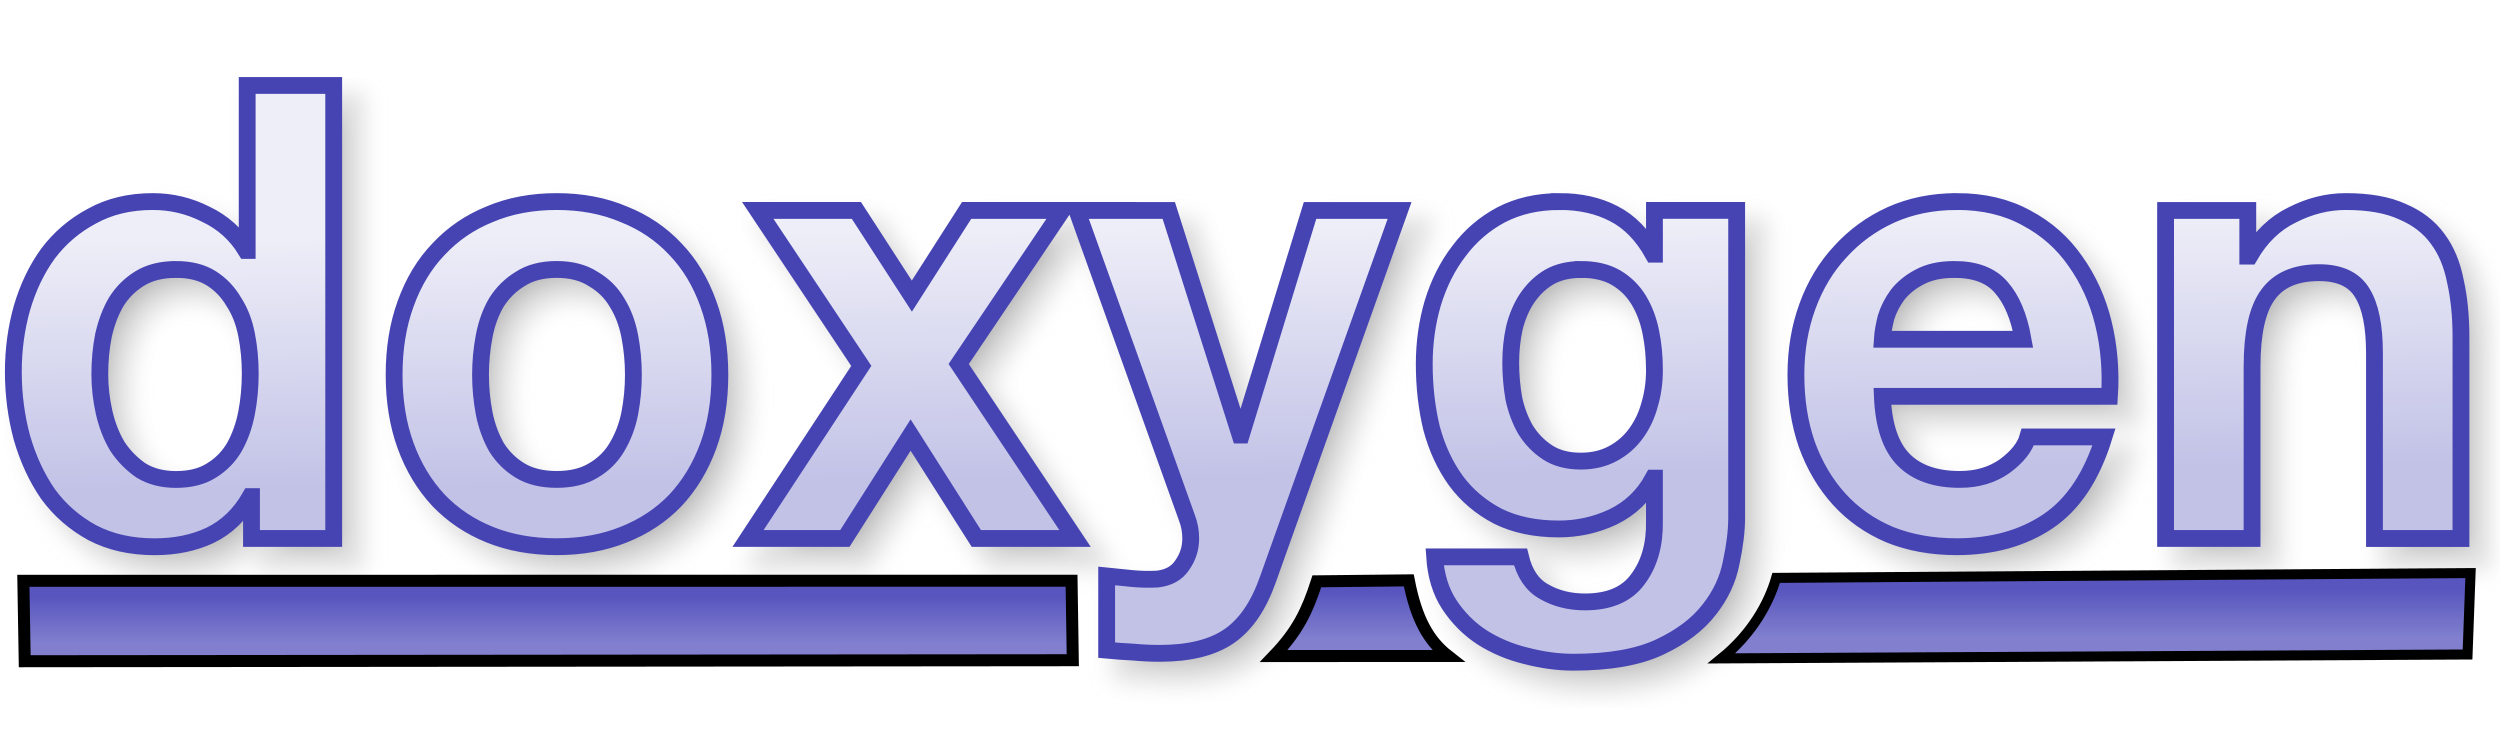
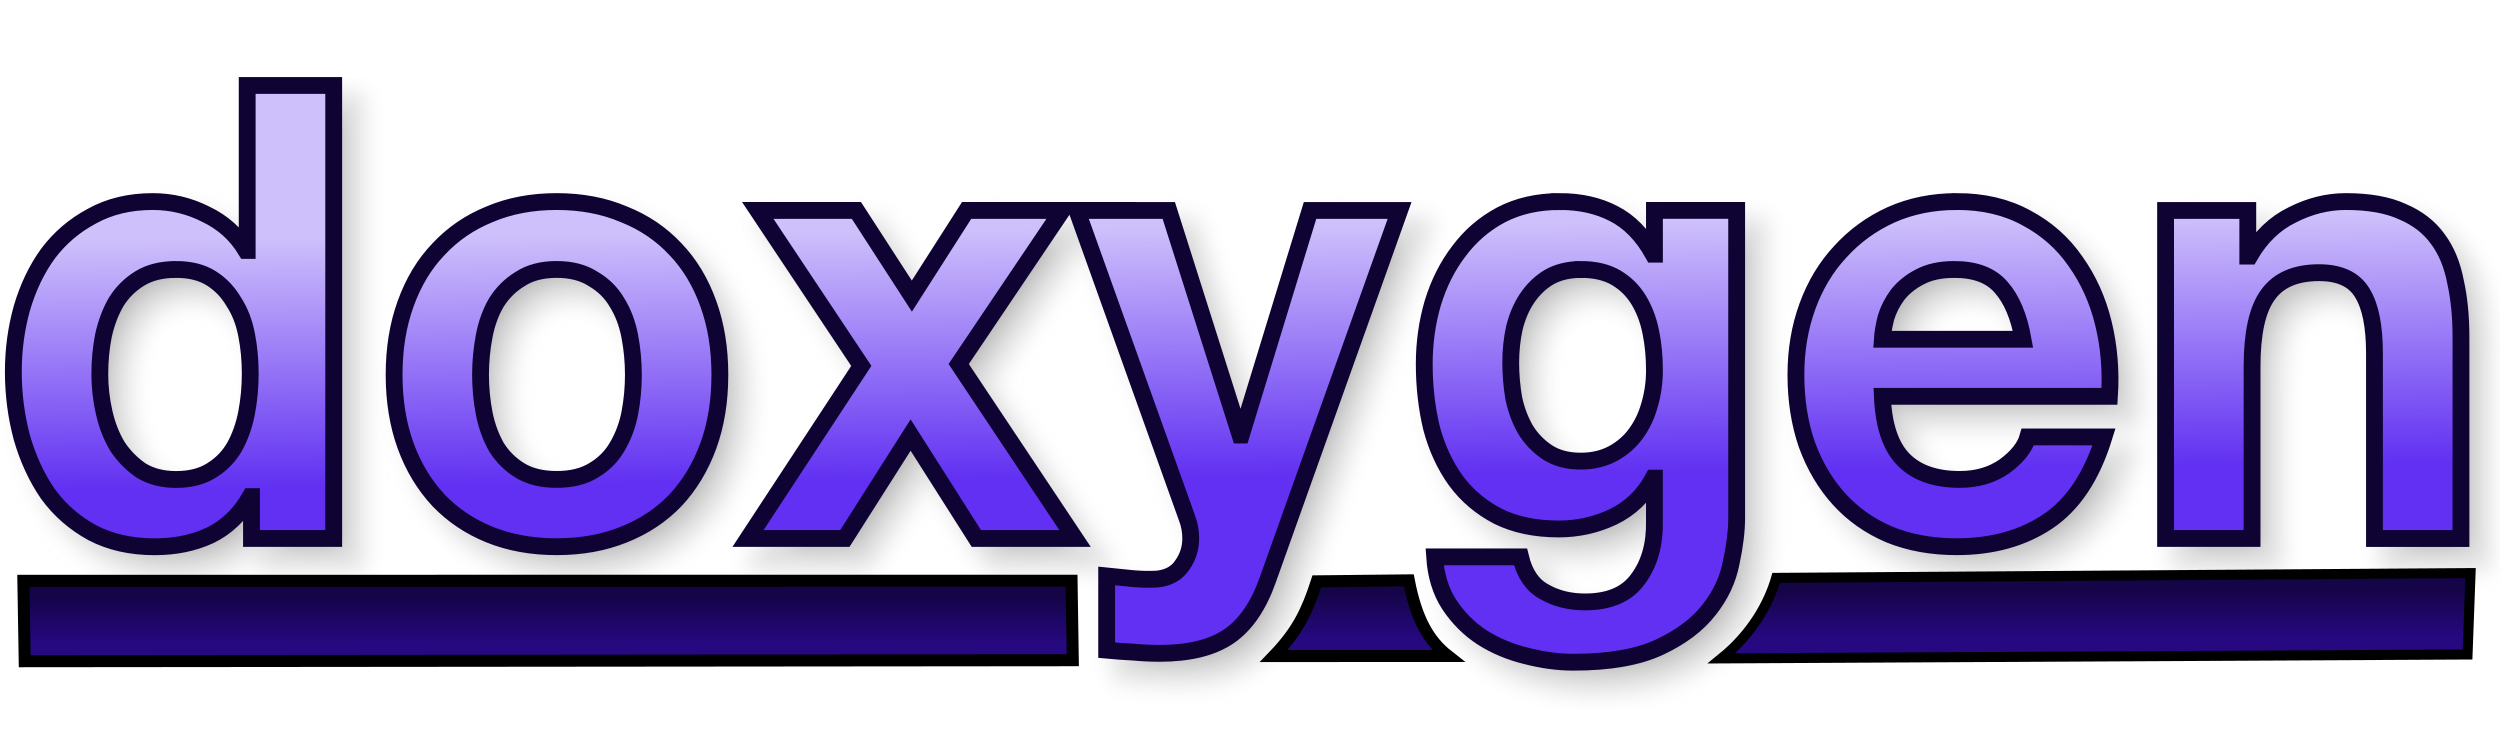
<svg xmlns="http://www.w3.org/2000/svg" xmlns:xlink="http://www.w3.org/1999/xlink" version="1.1" viewBox="0 0 104 31">
  <defs>
    <linearGradient id="a">
-       <stop stop-color="#5856BE" offset="0" />
-       <stop stop-color="#817FCE" offset="1" />
+       <stop stop-color="#150447" offset="0" />
+       <stop stop-color="#260880" offset="1" />
    </linearGradient>
    <linearGradient id="d" x1="31.474" x2="31.474" y1="24.821" y2="26.773" gradientUnits="userSpaceOnUse" xlink:href="#a" />
    <linearGradient id="c" x1="31.474" x2="31.474" y1="24.821" y2="26.773" gradientTransform="matrix(.6816 0 0 1.0248 72.391 -.91809)" gradientUnits="userSpaceOnUse" xlink:href="#a" />
    <linearGradient id="b" x1="56.295" x2="56.295" y1="24.622" y2="26.574" gradientUnits="userSpaceOnUse" xlink:href="#a" />
    <linearGradient id="e" x1="49.067" x2="48.956" y1="19.719" y2="9.523" gradientTransform="matrix(.97968 0 0 1.0207 -.25579 -.25579)" gradientUnits="userSpaceOnUse">
-       <stop stop-color="#C2C2E7" offset="0" />
-       <stop stop-color="#EEEEF8" offset="1" />
+       <stop stop-color="#6130F2" offset="0" />
+       <stop stop-color="#CEC0FB" offset="1" />
    </linearGradient>
    <filter id="f" x="-.011" y="-.045" width="1.021" height="1.091" color-interpolation-filters="sRGB">
      <feGaussianBlur stdDeviation="0.453" />
    </filter>
  </defs>
  <g>
    <path transform="translate(-2.5759 -27.848)" d="m13.609 32.203v6.863h-0.051c-0.405-0.669-0.963-1.171-1.672-1.506-0.692-0.352-1.428-0.527-2.205-0.527-0.963 0-1.807 0.203-2.533 0.607-0.726 0.387-1.334 0.906-1.824 1.557-0.473 0.651-0.835 1.409-1.088 2.272-0.236 0.845-0.355 1.724-0.355 2.639 0 0.95 0.119 1.864 0.355 2.744 0.253 0.88 0.615 1.663 1.088 2.35 0.49 0.669 1.107 1.207 1.85 1.611 0.743 0.387 1.604 0.58 2.584 0.58 0.861 0 1.631-0.158 2.307-0.475 0.692-0.334 1.25-0.872 1.672-1.611h0.051v1.742h3.42v-18.846zm12.875 4.83c-1.03 0-1.96 0.175-2.787 0.527-0.828 0.334-1.536 0.82-2.127 1.453-0.591 0.616-1.048 1.372-1.369 2.269-0.321 0.88-0.48 1.866-0.48 2.957s0.16 2.075 0.48 2.955c0.321 0.88 0.778 1.636 1.369 2.269 0.591 0.616 1.299 1.091 2.127 1.426 0.828 0.334 1.757 0.502 2.787 0.502 1.03 0 1.96-0.168 2.787-0.502 0.844-0.334 1.561-0.81 2.152-1.426 0.591-0.633 1.048-1.39 1.369-2.269 0.321-0.88 0.48-1.864 0.48-2.955s-0.16-2.077-0.48-2.957c-0.321-0.897-0.778-1.654-1.369-2.269-0.591-0.633-1.308-1.119-2.152-1.453-0.828-0.352-1.757-0.527-2.787-0.527zm41.715 0c-0.912 0-1.722 0.185-2.432 0.555-0.692 0.37-1.275 0.87-1.748 1.504-0.473 0.616-0.837 1.337-1.09 2.164-0.236 0.809-0.354 1.655-0.354 2.535 0 0.933 0.1 1.821 0.303 2.666 0.22 0.827 0.558 1.556 1.014 2.189 0.456 0.616 1.039 1.109 1.748 1.478 0.709 0.352 1.554 0.529 2.533 0.529 0.794 0 1.545-0.168 2.254-0.502 0.726-0.352 1.283-0.89 1.672-1.611h0.051v1.795c0.017 0.968-0.211 1.769-0.684 2.402-0.456 0.633-1.19 0.951-2.203 0.951-0.642 0-1.208-0.142-1.697-0.424-0.49-0.264-0.819-0.747-0.988-1.451h-3.572c0.051 0.774 0.253 1.435 0.607 1.98 0.372 0.563 0.829 1.019 1.369 1.371 0.557 0.352 1.166 0.607 1.824 0.766 0.676 0.176 1.333 0.266 1.975 0.266 1.503 0 2.703-0.212 3.598-0.635 0.895-0.422 1.58-0.941 2.053-1.557 0.473-0.598 0.777-1.249 0.912-1.953 0.152-0.704 0.227-1.329 0.227-1.875v-12.775h-3.42v1.822h-0.051c-0.439-0.792-0.988-1.355-1.647-1.69-0.642-0.334-1.393-0.502-2.254-0.502zm16.523 0c-0.996 0-1.909 0.185-2.736 0.555-0.811 0.37-1.512 0.88-2.103 1.531-0.591 0.633-1.046 1.39-1.367 2.269s-0.48 1.831-0.48 2.852c0 1.056 0.151 2.022 0.455 2.902 0.321 0.88 0.768 1.636 1.342 2.269 0.574 0.633 1.276 1.127 2.103 1.478 0.828 0.334 1.757 0.502 2.787 0.502 1.486 0 2.752-0.353 3.799-1.057 1.047-0.704 1.825-1.873 2.332-3.51h-3.168c-0.118 0.422-0.439 0.828-0.963 1.215-0.524 0.37-1.147 0.553-1.873 0.553-1.013 0-1.792-0.273-2.332-0.818-0.54-0.545-0.836-1.425-0.887-2.639h9.449c0.068-1.056-0.016-2.067-0.252-3.035-0.236-0.968-0.626-1.829-1.166-2.586-0.524-0.757-1.2-1.355-2.027-1.795-0.828-0.458-1.797-0.688-2.912-0.688zm16.189 0c-0.76 0-1.502 0.185-2.228 0.555-0.726 0.352-1.317 0.923-1.773 1.715h-0.076v-1.9h-3.42v13.646h3.598v-7.152c0-1.39 0.219-2.384 0.658-2.982 0.439-0.616 1.149-0.924 2.129-0.924 0.861 0 1.461 0.281 1.799 0.844 0.338 0.545 0.506 1.382 0.506 2.508v7.707h3.598v-8.393c0-0.845-0.076-1.611-0.229-2.297-0.135-0.704-0.38-1.292-0.734-1.768-0.355-0.493-0.844-0.873-1.469-1.137-0.608-0.282-1.395-0.422-2.357-0.422zm-66.063 0.369 4.307 6.467-4.713 7.18h4.029l2.736-4.303 2.734 4.303h4.106l-4.84-7.258 4.307-6.389h-3.977l-2.279 3.564-2.307-3.564zm13.275 0 4.584 12.803c0.101 0.264 0.152 0.545 0.152 0.844 0 0.405-0.117 0.775-0.354 1.109-0.22 0.334-0.566 0.527-1.039 0.58-0.355 0.018-0.71 0.01-1.065-0.025-0.355-0.035-0.701-0.07-1.039-0.105v3.088c0.372 0.035 0.735 0.061 1.09 0.078 0.372 0.035 0.744 0.053 1.115 0.053 1.233 0 2.194-0.238 2.887-0.713 0.692-0.475 1.233-1.266 1.621-2.375l5.473-15.336h-3.725l-2.861 9.344h-0.051l-2.965-9.344zm-37.48 2.455c0.591 0 1.082 0.123 1.471 0.369 0.388 0.246 0.699 0.572 0.936 0.977 0.253 0.387 0.432 0.845 0.533 1.373 0.101 0.51 0.152 1.048 0.152 1.611 0 0.563-0.051 1.107-0.152 1.635-0.101 0.528-0.271 1.004-0.508 1.426-0.236 0.405-0.556 0.73-0.961 0.977-0.388 0.246-0.88 0.369-1.471 0.369-0.557 0-1.038-0.123-1.443-0.369-0.388-0.264-0.718-0.597-0.988-1.002-0.253-0.422-0.438-0.898-0.557-1.426s-0.178-1.056-0.178-1.584c-1e-7 -0.563 0.051-1.099 0.152-1.609 0.118-0.528 0.295-0.996 0.531-1.4 0.253-0.405 0.583-0.73 0.988-0.977 0.405-0.246 0.903-0.369 1.494-0.369zm15.84 0c0.608 0 1.114 0.133 1.52 0.396 0.422 0.246 0.752 0.572 0.988 0.977 0.253 0.405 0.43 0.871 0.531 1.398 0.101 0.528 0.152 1.066 0.152 1.611 0 0.545-0.051 1.081-0.152 1.609-0.101 0.51-0.278 0.976-0.531 1.398-0.236 0.405-0.566 0.73-0.988 0.977-0.405 0.246-0.912 0.369-1.52 0.369-0.608 0-1.114-0.123-1.52-0.369s-0.735-0.572-0.988-0.977c-0.236-0.422-0.406-0.888-0.508-1.398-0.101-0.528-0.152-1.064-0.152-1.609 0-0.545 0.051-1.083 0.152-1.611 0.101-0.528 0.271-0.994 0.508-1.398 0.253-0.405 0.583-0.73 0.988-0.977 0.405-0.264 0.912-0.396 1.52-0.396zm42.602 0c0.591 0 1.08 0.115 1.469 0.344 0.388 0.229 0.701 0.537 0.938 0.924 0.236 0.387 0.406 0.835 0.508 1.346 0.101 0.493 0.15 1.021 0.15 1.584 0 0.493-0.066 0.968-0.201 1.426-0.118 0.44-0.305 0.836-0.559 1.188-0.253 0.352-0.574 0.633-0.963 0.844-0.388 0.211-0.835 0.318-1.342 0.318-0.557 0-1.021-0.125-1.393-0.371-0.372-0.246-0.676-0.562-0.912-0.949-0.22-0.387-0.381-0.818-0.482-1.293-0.084-0.493-0.127-0.986-0.127-1.478 0-0.51 0.051-0.994 0.152-1.451 0.118-0.475 0.297-0.89 0.533-1.242 0.253-0.37 0.557-0.66 0.912-0.871 0.372-0.211 0.81-0.316 1.316-0.316zm15.535 0c0.878 0 1.529 0.248 1.951 0.74 0.439 0.493 0.743 1.214 0.912 2.164h-5.854c0.017-0.264 0.068-0.564 0.152-0.898 0.101-0.334 0.263-0.65 0.482-0.949 0.236-0.299 0.541-0.547 0.912-0.74 0.388-0.211 0.869-0.316 1.443-0.316z" filter="url(#f)" opacity=".3" stroke="#969696" xlink:href="#path141" />
    <path d="m0.972 24.161 43.605-0.002 0.051 3.306-43.6 0.042z" fill="url(#d)" stroke="#000" stroke-width=".5" />
-     <path d="m10.283 3.555v6.863h-0.051c-0.405-0.669-0.963-1.171-1.672-1.506-0.692-0.352-1.428-0.527-2.205-0.527-0.963 0-1.807 0.203-2.533 0.607-0.726 0.387-1.334 0.906-1.824 1.557-0.473 0.651-0.835 1.409-1.088 2.272-0.236 0.845-0.355 1.724-0.355 2.639 0 0.95 0.119 1.864 0.355 2.744 0.253 0.88 0.615 1.663 1.088 2.35 0.49 0.669 1.107 1.207 1.85 1.611 0.743 0.387 1.604 0.58 2.584 0.58 0.861 0 1.631-0.158 2.307-0.475 0.692-0.334 1.25-0.872 1.672-1.611h0.051v1.742h3.42v-18.846zm12.875 4.83c-1.03 0-1.96 0.175-2.787 0.527-0.828 0.334-1.536 0.82-2.127 1.453-0.591 0.616-1.048 1.372-1.369 2.269-0.321 0.88-0.48 1.866-0.48 2.957s0.16 2.075 0.48 2.955c0.321 0.88 0.778 1.636 1.369 2.269 0.591 0.616 1.299 1.091 2.127 1.426 0.828 0.334 1.757 0.502 2.787 0.502 1.03 0 1.96-0.168 2.787-0.502 0.844-0.334 1.561-0.81 2.152-1.426 0.591-0.633 1.048-1.39 1.369-2.269 0.321-0.88 0.48-1.864 0.48-2.955s-0.16-2.077-0.48-2.957c-0.321-0.897-0.778-1.654-1.369-2.269-0.591-0.633-1.308-1.119-2.152-1.453-0.828-0.352-1.757-0.527-2.787-0.527zm41.715 0c-0.912 0-1.722 0.185-2.432 0.555-0.692 0.37-1.275 0.87-1.748 1.504-0.473 0.616-0.837 1.337-1.09 2.164-0.236 0.809-0.354 1.655-0.354 2.535 0 0.933 0.1 1.821 0.303 2.666 0.22 0.827 0.558 1.556 1.014 2.189 0.456 0.616 1.039 1.109 1.748 1.478 0.709 0.352 1.554 0.529 2.533 0.529 0.794 0 1.545-0.168 2.254-0.502 0.726-0.352 1.283-0.89 1.672-1.611h0.051v1.795c0.017 0.968-0.211 1.769-0.684 2.402-0.456 0.633-1.19 0.951-2.203 0.951-0.642 0-1.208-0.142-1.697-0.424-0.49-0.264-0.819-0.747-0.988-1.451h-3.572c0.051 0.774 0.253 1.435 0.607 1.98 0.372 0.563 0.829 1.019 1.369 1.371 0.557 0.352 1.166 0.607 1.824 0.766 0.676 0.176 1.333 0.266 1.975 0.266 1.503 0 2.703-0.212 3.598-0.635 0.895-0.422 1.58-0.941 2.053-1.557 0.473-0.598 0.777-1.249 0.912-1.953 0.152-0.704 0.227-1.329 0.227-1.875v-12.775h-3.42v1.822h-0.051c-0.439-0.792-0.988-1.355-1.647-1.69-0.642-0.334-1.393-0.502-2.254-0.502zm16.523 0c-0.996 0-1.909 0.185-2.736 0.555-0.811 0.37-1.512 0.88-2.103 1.531-0.591 0.633-1.046 1.39-1.367 2.269s-0.48 1.831-0.48 2.852c0 1.056 0.151 2.022 0.455 2.902 0.321 0.88 0.768 1.636 1.342 2.269 0.574 0.633 1.276 1.127 2.103 1.478 0.828 0.334 1.757 0.502 2.787 0.502 1.486 0 2.752-0.353 3.799-1.057 1.047-0.704 1.825-1.873 2.332-3.51h-3.168c-0.118 0.422-0.439 0.828-0.963 1.215-0.524 0.37-1.147 0.553-1.873 0.553-1.013 0-1.792-0.273-2.332-0.818-0.54-0.545-0.836-1.425-0.887-2.639h9.449c0.068-1.056-0.016-2.067-0.252-3.035-0.236-0.968-0.626-1.829-1.166-2.586-0.524-0.757-1.2-1.355-2.027-1.795-0.828-0.458-1.797-0.688-2.912-0.688zm16.189 0c-0.76 0-1.502 0.185-2.228 0.555-0.726 0.352-1.317 0.923-1.773 1.715h-0.076v-1.9h-3.42v13.646h3.598v-7.152c0-1.39 0.219-2.384 0.658-2.982 0.439-0.616 1.149-0.924 2.129-0.924 0.861 0 1.461 0.281 1.799 0.844 0.338 0.545 0.506 1.382 0.506 2.508v7.707h3.598v-8.393c0-0.845-0.076-1.611-0.229-2.297-0.135-0.704-0.38-1.292-0.734-1.768-0.355-0.493-0.844-0.873-1.469-1.137-0.608-0.282-1.395-0.422-2.357-0.422zm-66.062 0.369 4.307 6.467-4.713 7.18h4.029l2.736-4.303 2.734 4.303h4.106l-4.84-7.258 4.307-6.389h-3.977l-2.279 3.564-2.307-3.564zm13.275 0 4.584 12.803c0.101 0.264 0.152 0.545 0.152 0.844 0 0.405-0.117 0.775-0.354 1.109-0.22 0.334-0.566 0.527-1.039 0.58-0.355 0.018-0.71 0.01-1.065-0.025-0.355-0.035-0.701-0.07-1.039-0.105v3.088c0.372 0.035 0.735 0.061 1.09 0.078 0.372 0.035 0.744 0.053 1.115 0.053 1.233 0 2.194-0.238 2.887-0.713 0.692-0.475 1.233-1.266 1.621-2.375l5.473-15.336h-3.725l-2.861 9.344h-0.051l-2.965-9.344zm-37.48 2.455c0.591 0 1.082 0.123 1.471 0.369s0.699 0.572 0.936 0.977c0.253 0.387 0.432 0.845 0.533 1.373 0.101 0.51 0.152 1.048 0.152 1.611 0 0.563-0.051 1.107-0.152 1.635-0.101 0.528-0.271 1.004-0.508 1.426-0.236 0.405-0.556 0.73-0.961 0.977-0.388 0.246-0.88 0.369-1.471 0.369-0.557 0-1.038-0.123-1.443-0.369-0.388-0.264-0.718-0.597-0.988-1.002-0.253-0.422-0.438-0.898-0.557-1.426s-0.178-1.056-0.178-1.584c-1e-7 -0.563 0.051-1.099 0.152-1.609 0.118-0.528 0.295-0.996 0.531-1.4 0.253-0.405 0.583-0.73 0.988-0.977 0.405-0.246 0.903-0.369 1.494-0.369zm15.84 0c0.608 0 1.114 0.133 1.52 0.396 0.422 0.246 0.752 0.572 0.988 0.977 0.253 0.405 0.43 0.871 0.531 1.398 0.101 0.528 0.152 1.066 0.152 1.611 0 0.545-0.051 1.081-0.152 1.609-0.101 0.51-0.278 0.976-0.531 1.398-0.236 0.405-0.566 0.73-0.988 0.977-0.405 0.246-0.912 0.369-1.52 0.369-0.608 0-1.114-0.123-1.52-0.369s-0.735-0.572-0.988-0.977c-0.236-0.422-0.406-0.888-0.508-1.398-0.101-0.528-0.152-1.064-0.152-1.609 0-0.545 0.051-1.083 0.152-1.611 0.101-0.528 0.271-0.994 0.508-1.398 0.253-0.405 0.583-0.73 0.988-0.977 0.405-0.264 0.912-0.396 1.52-0.396zm42.602 0c0.591 0 1.08 0.115 1.469 0.344 0.388 0.229 0.701 0.537 0.938 0.924 0.236 0.387 0.406 0.835 0.508 1.346 0.101 0.493 0.15 1.021 0.15 1.584 0 0.493-0.066 0.968-0.201 1.426-0.118 0.44-0.305 0.836-0.559 1.188-0.253 0.352-0.574 0.633-0.963 0.844-0.388 0.211-0.835 0.318-1.342 0.318-0.557 0-1.021-0.125-1.393-0.371-0.372-0.246-0.676-0.562-0.912-0.949-0.22-0.387-0.381-0.818-0.482-1.293-0.084-0.493-0.127-0.986-0.127-1.478 0-0.51 0.051-0.994 0.152-1.451 0.118-0.475 0.297-0.89 0.533-1.242 0.253-0.37 0.557-0.66 0.912-0.871 0.372-0.211 0.81-0.316 1.316-0.316zm15.535 0c0.878 0 1.529 0.248 1.951 0.74 0.439 0.493 0.743 1.214 0.912 2.164h-5.854c0.017-0.264 0.068-0.564 0.152-0.898 0.101-0.334 0.263-0.65 0.482-0.949 0.236-0.299 0.541-0.547 0.912-0.74 0.388-0.211 0.869-0.316 1.443-0.316z" fill="url(#e)" stroke="#4644B3" stroke-width=".7" />
+     <path d="m10.283 3.555v6.863h-0.051c-0.405-0.669-0.963-1.171-1.672-1.506-0.692-0.352-1.428-0.527-2.205-0.527-0.963 0-1.807 0.203-2.533 0.607-0.726 0.387-1.334 0.906-1.824 1.557-0.473 0.651-0.835 1.409-1.088 2.272-0.236 0.845-0.355 1.724-0.355 2.639 0 0.95 0.119 1.864 0.355 2.744 0.253 0.88 0.615 1.663 1.088 2.35 0.49 0.669 1.107 1.207 1.85 1.611 0.743 0.387 1.604 0.58 2.584 0.58 0.861 0 1.631-0.158 2.307-0.475 0.692-0.334 1.25-0.872 1.672-1.611h0.051v1.742h3.42v-18.846zm12.875 4.83c-1.03 0-1.96 0.175-2.787 0.527-0.828 0.334-1.536 0.82-2.127 1.453-0.591 0.616-1.048 1.372-1.369 2.269-0.321 0.88-0.48 1.866-0.48 2.957s0.16 2.075 0.48 2.955c0.321 0.88 0.778 1.636 1.369 2.269 0.591 0.616 1.299 1.091 2.127 1.426 0.828 0.334 1.757 0.502 2.787 0.502 1.03 0 1.96-0.168 2.787-0.502 0.844-0.334 1.561-0.81 2.152-1.426 0.591-0.633 1.048-1.39 1.369-2.269 0.321-0.88 0.48-1.864 0.48-2.955s-0.16-2.077-0.48-2.957c-0.321-0.897-0.778-1.654-1.369-2.269-0.591-0.633-1.308-1.119-2.152-1.453-0.828-0.352-1.757-0.527-2.787-0.527zm41.715 0c-0.912 0-1.722 0.185-2.432 0.555-0.692 0.37-1.275 0.87-1.748 1.504-0.473 0.616-0.837 1.337-1.09 2.164-0.236 0.809-0.354 1.655-0.354 2.535 0 0.933 0.1 1.821 0.303 2.666 0.22 0.827 0.558 1.556 1.014 2.189 0.456 0.616 1.039 1.109 1.748 1.478 0.709 0.352 1.554 0.529 2.533 0.529 0.794 0 1.545-0.168 2.254-0.502 0.726-0.352 1.283-0.89 1.672-1.611h0.051v1.795c0.017 0.968-0.211 1.769-0.684 2.402-0.456 0.633-1.19 0.951-2.203 0.951-0.642 0-1.208-0.142-1.697-0.424-0.49-0.264-0.819-0.747-0.988-1.451h-3.572c0.051 0.774 0.253 1.435 0.607 1.98 0.372 0.563 0.829 1.019 1.369 1.371 0.557 0.352 1.166 0.607 1.824 0.766 0.676 0.176 1.333 0.266 1.975 0.266 1.503 0 2.703-0.212 3.598-0.635 0.895-0.422 1.58-0.941 2.053-1.557 0.473-0.598 0.777-1.249 0.912-1.953 0.152-0.704 0.227-1.329 0.227-1.875v-12.775h-3.42v1.822h-0.051c-0.439-0.792-0.988-1.355-1.647-1.69-0.642-0.334-1.393-0.502-2.254-0.502zm16.523 0c-0.996 0-1.909 0.185-2.736 0.555-0.811 0.37-1.512 0.88-2.103 1.531-0.591 0.633-1.046 1.39-1.367 2.269s-0.48 1.831-0.48 2.852c0 1.056 0.151 2.022 0.455 2.902 0.321 0.88 0.768 1.636 1.342 2.269 0.574 0.633 1.276 1.127 2.103 1.478 0.828 0.334 1.757 0.502 2.787 0.502 1.486 0 2.752-0.353 3.799-1.057 1.047-0.704 1.825-1.873 2.332-3.51h-3.168c-0.118 0.422-0.439 0.828-0.963 1.215-0.524 0.37-1.147 0.553-1.873 0.553-1.013 0-1.792-0.273-2.332-0.818-0.54-0.545-0.836-1.425-0.887-2.639h9.449c0.068-1.056-0.016-2.067-0.252-3.035-0.236-0.968-0.626-1.829-1.166-2.586-0.524-0.757-1.2-1.355-2.027-1.795-0.828-0.458-1.797-0.688-2.912-0.688zm16.189 0c-0.76 0-1.502 0.185-2.228 0.555-0.726 0.352-1.317 0.923-1.773 1.715h-0.076v-1.9h-3.42v13.646h3.598v-7.152c0-1.39 0.219-2.384 0.658-2.982 0.439-0.616 1.149-0.924 2.129-0.924 0.861 0 1.461 0.281 1.799 0.844 0.338 0.545 0.506 1.382 0.506 2.508v7.707h3.598v-8.393c0-0.845-0.076-1.611-0.229-2.297-0.135-0.704-0.38-1.292-0.734-1.768-0.355-0.493-0.844-0.873-1.469-1.137-0.608-0.282-1.395-0.422-2.357-0.422zm-66.062 0.369 4.307 6.467-4.713 7.18h4.029l2.736-4.303 2.734 4.303h4.106l-4.84-7.258 4.307-6.389h-3.977l-2.279 3.564-2.307-3.564zm13.275 0 4.584 12.803c0.101 0.264 0.152 0.545 0.152 0.844 0 0.405-0.117 0.775-0.354 1.109-0.22 0.334-0.566 0.527-1.039 0.58-0.355 0.018-0.71 0.01-1.065-0.025-0.355-0.035-0.701-0.07-1.039-0.105v3.088c0.372 0.035 0.735 0.061 1.09 0.078 0.372 0.035 0.744 0.053 1.115 0.053 1.233 0 2.194-0.238 2.887-0.713 0.692-0.475 1.233-1.266 1.621-2.375l5.473-15.336h-3.725l-2.861 9.344h-0.051l-2.965-9.344zm-37.48 2.455c0.591 0 1.082 0.123 1.471 0.369s0.699 0.572 0.936 0.977c0.253 0.387 0.432 0.845 0.533 1.373 0.101 0.51 0.152 1.048 0.152 1.611 0 0.563-0.051 1.107-0.152 1.635-0.101 0.528-0.271 1.004-0.508 1.426-0.236 0.405-0.556 0.73-0.961 0.977-0.388 0.246-0.88 0.369-1.471 0.369-0.557 0-1.038-0.123-1.443-0.369-0.388-0.264-0.718-0.597-0.988-1.002-0.253-0.422-0.438-0.898-0.557-1.426s-0.178-1.056-0.178-1.584c-1e-7 -0.563 0.051-1.099 0.152-1.609 0.118-0.528 0.295-0.996 0.531-1.4 0.253-0.405 0.583-0.73 0.988-0.977 0.405-0.246 0.903-0.369 1.494-0.369zm15.84 0c0.608 0 1.114 0.133 1.52 0.396 0.422 0.246 0.752 0.572 0.988 0.977 0.253 0.405 0.43 0.871 0.531 1.398 0.101 0.528 0.152 1.066 0.152 1.611 0 0.545-0.051 1.081-0.152 1.609-0.101 0.51-0.278 0.976-0.531 1.398-0.236 0.405-0.566 0.73-0.988 0.977-0.405 0.246-0.912 0.369-1.52 0.369-0.608 0-1.114-0.123-1.52-0.369s-0.735-0.572-0.988-0.977c-0.236-0.422-0.406-0.888-0.508-1.398-0.101-0.528-0.152-1.064-0.152-1.609 0-0.545 0.051-1.083 0.152-1.611 0.101-0.528 0.271-0.994 0.508-1.398 0.253-0.405 0.583-0.73 0.988-0.977 0.405-0.264 0.912-0.396 1.52-0.396zm42.602 0c0.591 0 1.08 0.115 1.469 0.344 0.388 0.229 0.701 0.537 0.938 0.924 0.236 0.387 0.406 0.835 0.508 1.346 0.101 0.493 0.15 1.021 0.15 1.584 0 0.493-0.066 0.968-0.201 1.426-0.118 0.44-0.305 0.836-0.559 1.188-0.253 0.352-0.574 0.633-0.963 0.844-0.388 0.211-0.835 0.318-1.342 0.318-0.557 0-1.021-0.125-1.393-0.371-0.372-0.246-0.676-0.562-0.912-0.949-0.22-0.387-0.381-0.818-0.482-1.293-0.084-0.493-0.127-0.986-0.127-1.478 0-0.51 0.051-0.994 0.152-1.451 0.118-0.475 0.297-0.89 0.533-1.242 0.253-0.37 0.557-0.66 0.912-0.871 0.372-0.211 0.81-0.316 1.316-0.316zm15.535 0c0.878 0 1.529 0.248 1.951 0.74 0.439 0.493 0.743 1.214 0.912 2.164h-5.854c0.017-0.264 0.068-0.564 0.152-0.898 0.101-0.334 0.263-0.65 0.482-0.949 0.236-0.299 0.541-0.547 0.912-0.74 0.388-0.211 0.869-0.316 1.443-0.316z" fill="url(#e)" stroke="#0E0332" stroke-width=".7" />
    <path d="m52.988 27.291c0.996-1.036 1.394-1.873 1.793-3.108l3.825-0.04c0.311 1.61 0.824 2.514 1.633 3.147z" fill="url(#b)" stroke="#000" stroke-width=".5" />
    <path d="m73.89 24.04 28.885-0.201-0.125 3.388-31.033 0.162c1.262-1.023 1.966-2.286 2.272-3.349z" fill="url(#c)" stroke="#000" stroke-width=".418" />
  </g>
</svg>
